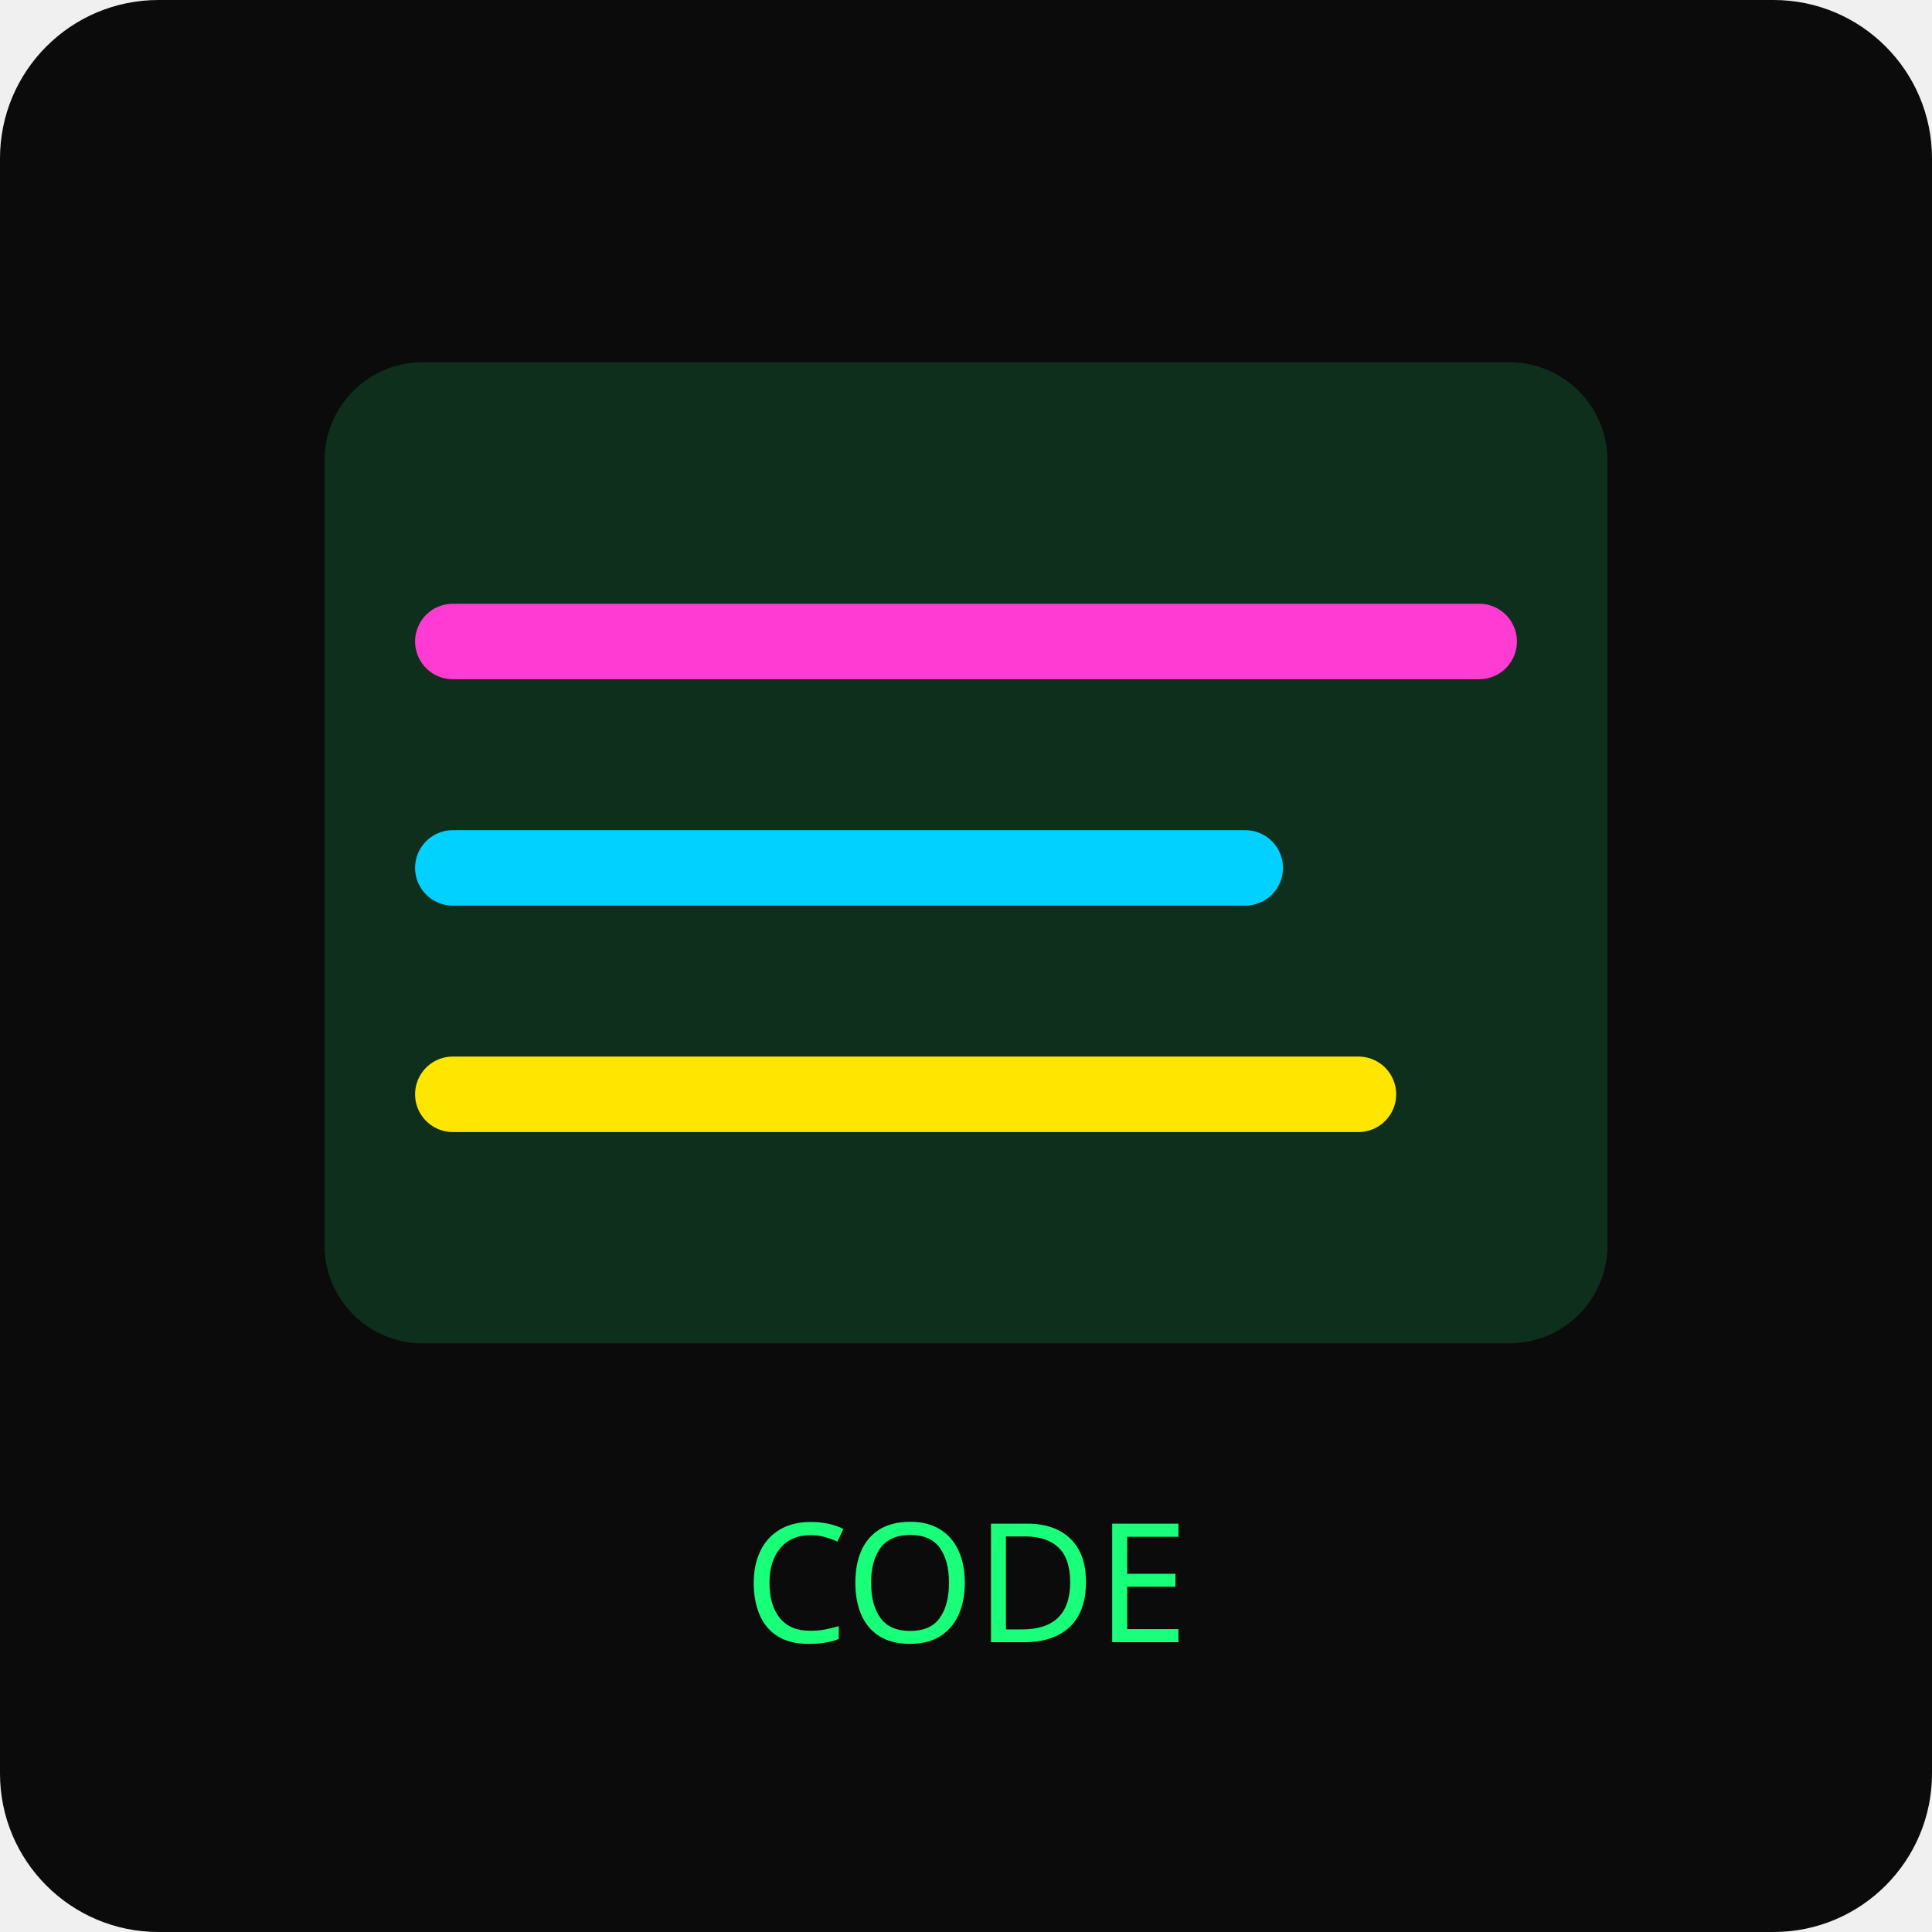
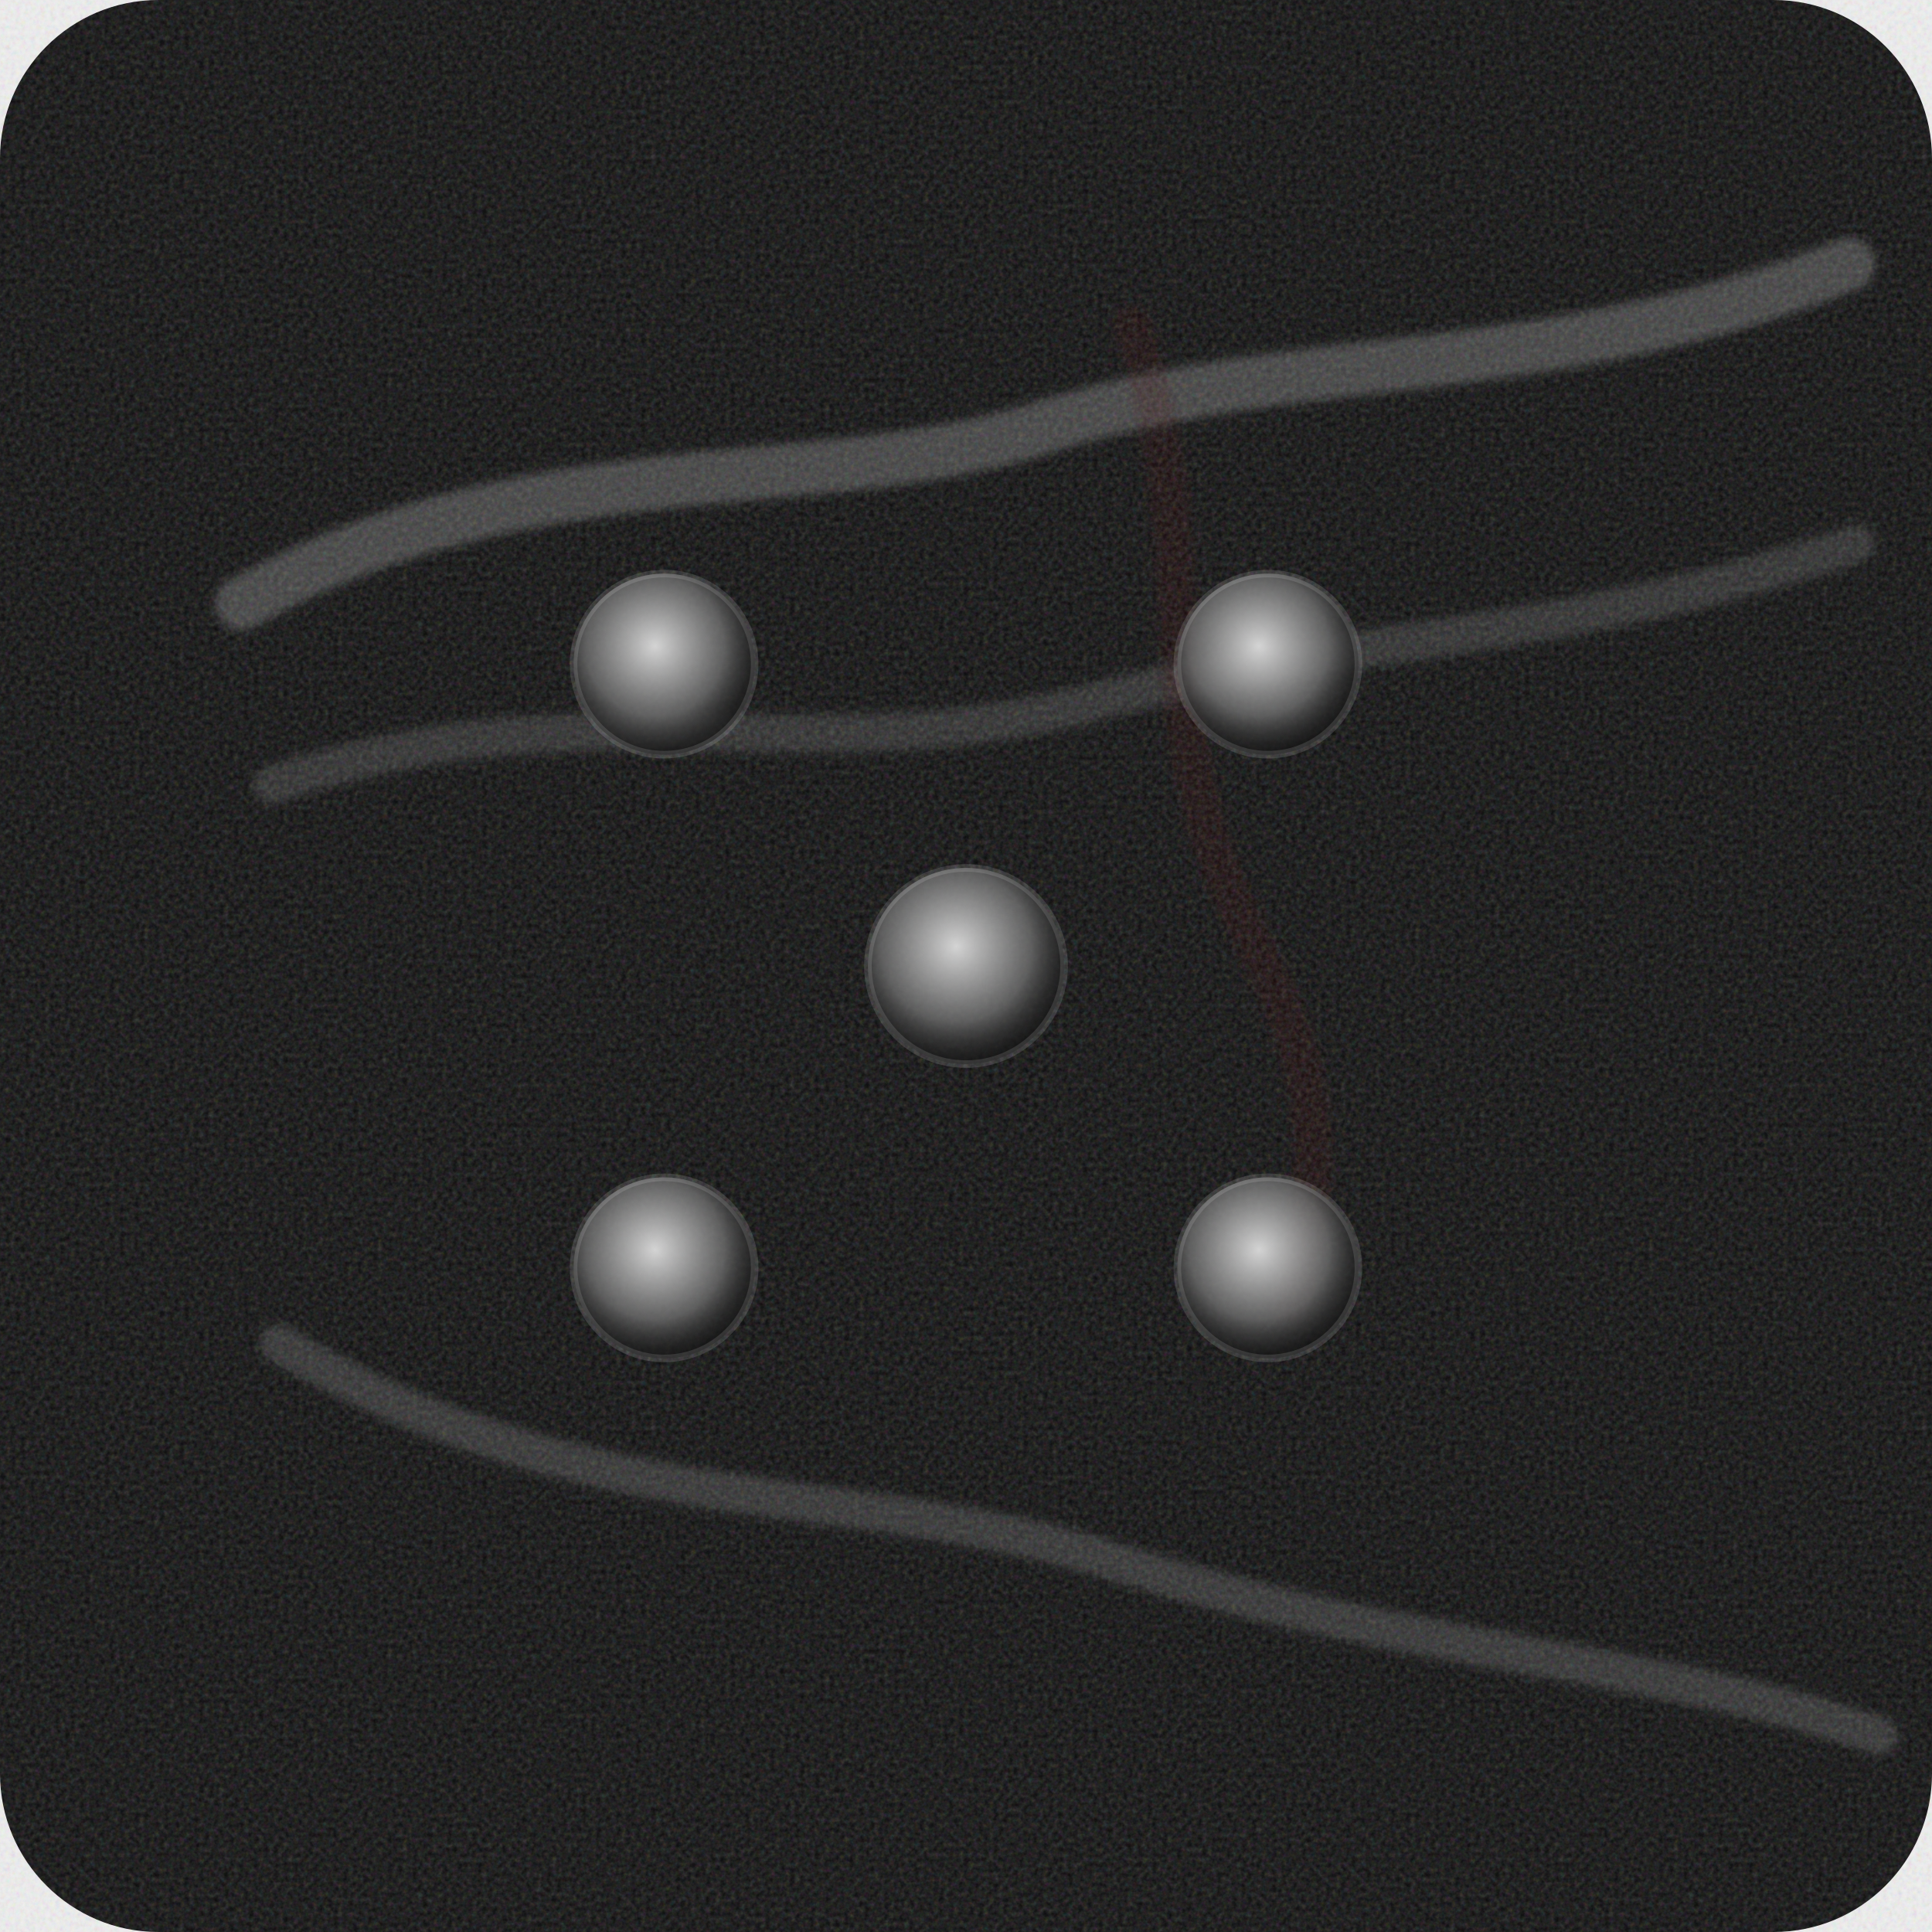
<svg xmlns="http://www.w3.org/2000/svg" width="512" height="512" viewBox="0 0 512 512">
+   <defs>
+     <filter id="grain" x="-20%" y="-20%" width="140%" height="140%">
+       <feTurbulence type="fractalNoise" baseFrequency="0.76" numOctaves="3" stitchTiles="stitch" />
+       <feColorMatrix type="matrix" values="1 0 0 0 0  0 1 0 0 0  0 0 1 0 0  0 0 0 0.3 0" />
+     </filter>
+     <filter id="soft" x="-20%" y="-20%" width="140%" height="140%">
+       <feGaussianBlur stdDeviation="1.2" />
+     </filter>
+     <radialGradient id="pip" cx="45%" cy="40%" r="70%">
+       <stop offset="0" stop-color="#ffffff" stop-opacity="0.82" />
+       <stop offset="0.55" stop-color="#f1f1f1" stop-opacity="0.35" />
+       <stop offset="1" stop-color="#0a0a0a" stop-opacity="0" />
+     </radialGradient>
+   </defs>
  <rect width="512" height="512" rx="42" fill="#0b0b0b" />
-   <rect x="86" y="96" width="340" height="260" rx="26" fill="#19ff7a" opacity="0.15" />
-   <path d="M120 170 H392" stroke="#FF3BD4" stroke-width="20" stroke-linecap="round" />
-   <path d="M120 230 H330" stroke="#00D1FF" stroke-width="20" stroke-linecap="round" />
-   <path d="M120 290 H360" stroke="#FFE600" stroke-width="20" stroke-linecap="round" />
-   <text x="50%" y="85%" text-anchor="middle" font-family="Montserrat, system-ui" font-size="44" fill="#19ff7a">CODE</text>
+   <g opacity="0.22" filter="url(#soft)" fill="none" stroke-linecap="round" stroke-linejoin="round">
+     <path d="M64 160 C138 118, 214 132, 274 114 C342 92, 410 102, 490 70" stroke="#f6f6f6" stroke-width="14" />
+     <path d="M72 208 C156 180, 214 206, 290 186 C358 168, 416 170, 492 144" stroke="#f6f6f6" stroke-width="10" opacity="0.6" />
+     <path d="M74 356 C154 404, 226 392, 296 414 C372 438, 440 440, 498 460" stroke="#f6f6f6" stroke-width="10" opacity="0.7" />
+     <path d="M300 86 C318 142, 306 170, 320 220 C332 260, 360 280, 342 346" stroke="#ff0000" stroke-width="10" opacity="0.22" />
+   </g>
+   <rect width="512" height="512" rx="42" filter="url(#grain)" opacity="0.86" />
+   <g>
+     <circle cx="176" cy="176" r="24" fill="#0a0a0a" opacity="0.75" stroke="#ffffff" stroke-opacity="0.18" stroke-width="2" />
+     <circle cx="176" cy="176" r="24" fill="url(#pip)" />
+     <circle cx="336" cy="176" r="24" fill="#0a0a0a" opacity="0.75" stroke="#ffffff" stroke-opacity="0.18" stroke-width="2" />
+     <circle cx="336" cy="176" r="24" fill="url(#pip)" />
+     <circle cx="256" cy="256" r="26" fill="#0a0a0a" opacity="0.75" stroke="#ffffff" stroke-opacity="0.18" stroke-width="2" />
+     <circle cx="256" cy="256" r="26" fill="url(#pip)" />
+     <circle cx="176" cy="336" r="24" fill="#0a0a0a" opacity="0.75" stroke="#ffffff" stroke-opacity="0.18" stroke-width="2" />
+     <circle cx="176" cy="336" r="24" fill="url(#pip)" />
+     <circle cx="336" cy="336" r="24" fill="#0a0a0a" opacity="0.75" stroke="#ffffff" stroke-opacity="0.18" stroke-width="2" />
+     <circle cx="336" cy="336" r="24" fill="url(#pip)" />
+   </g>
</svg>
